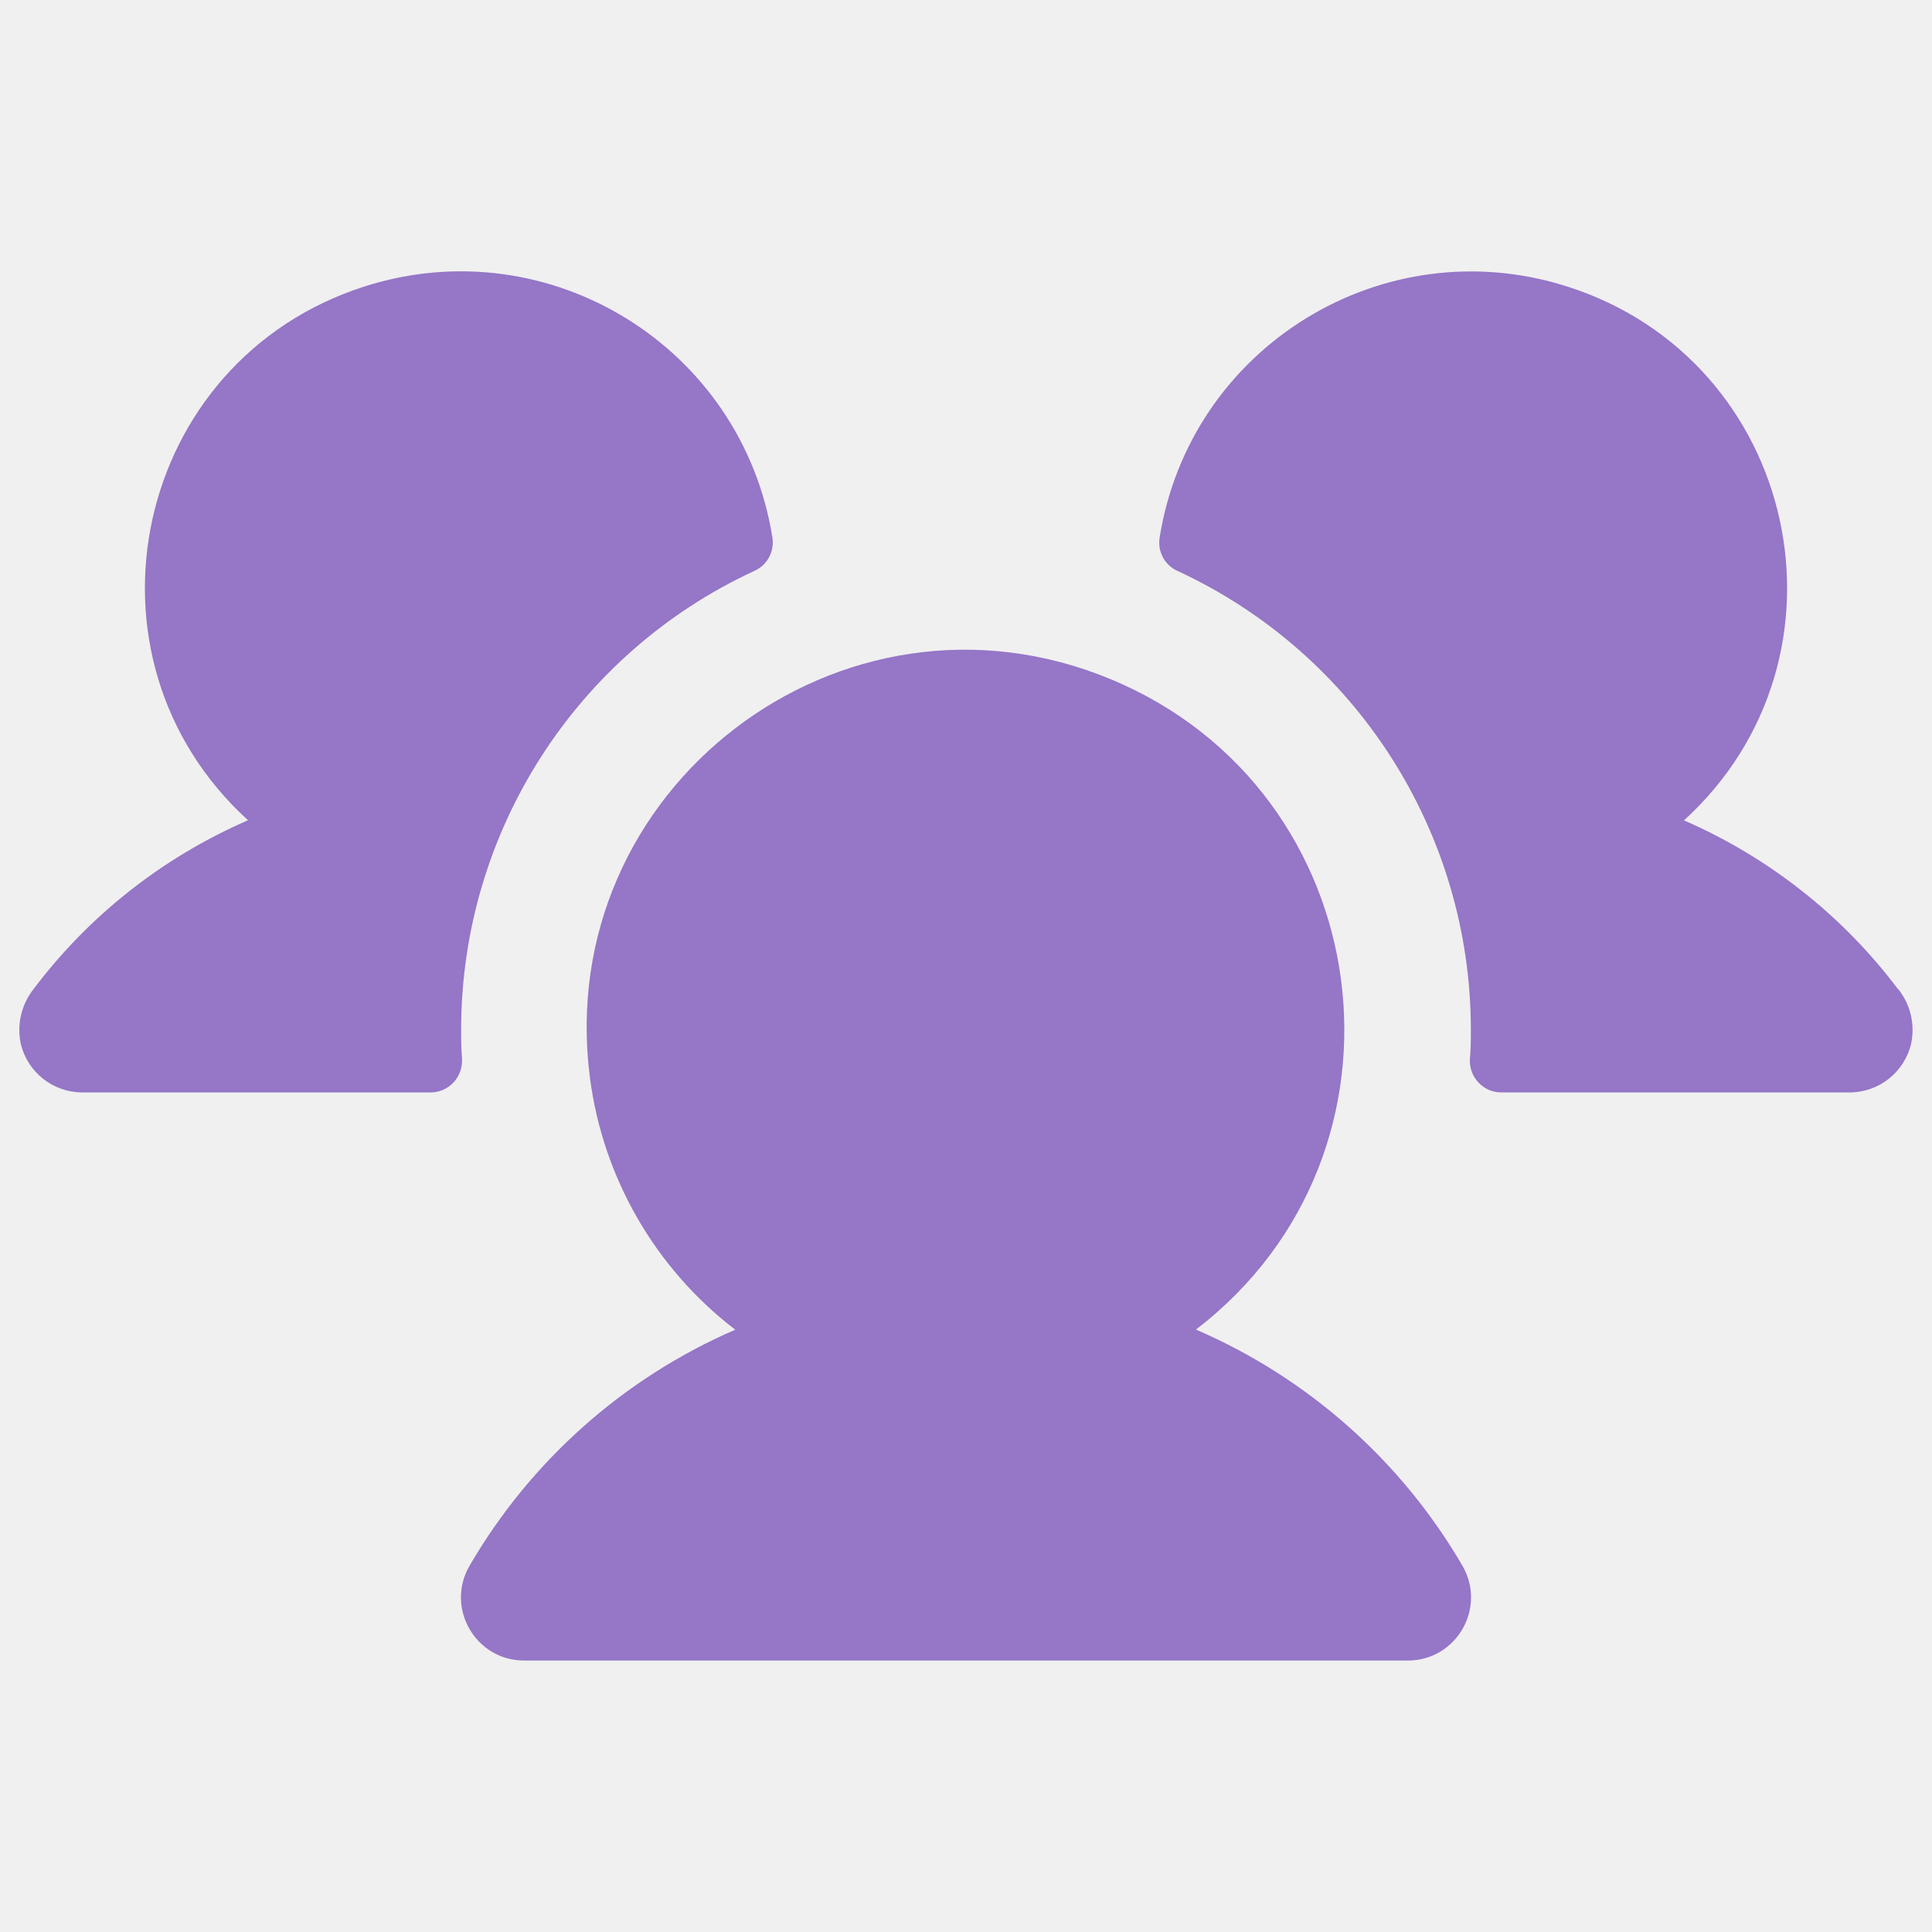
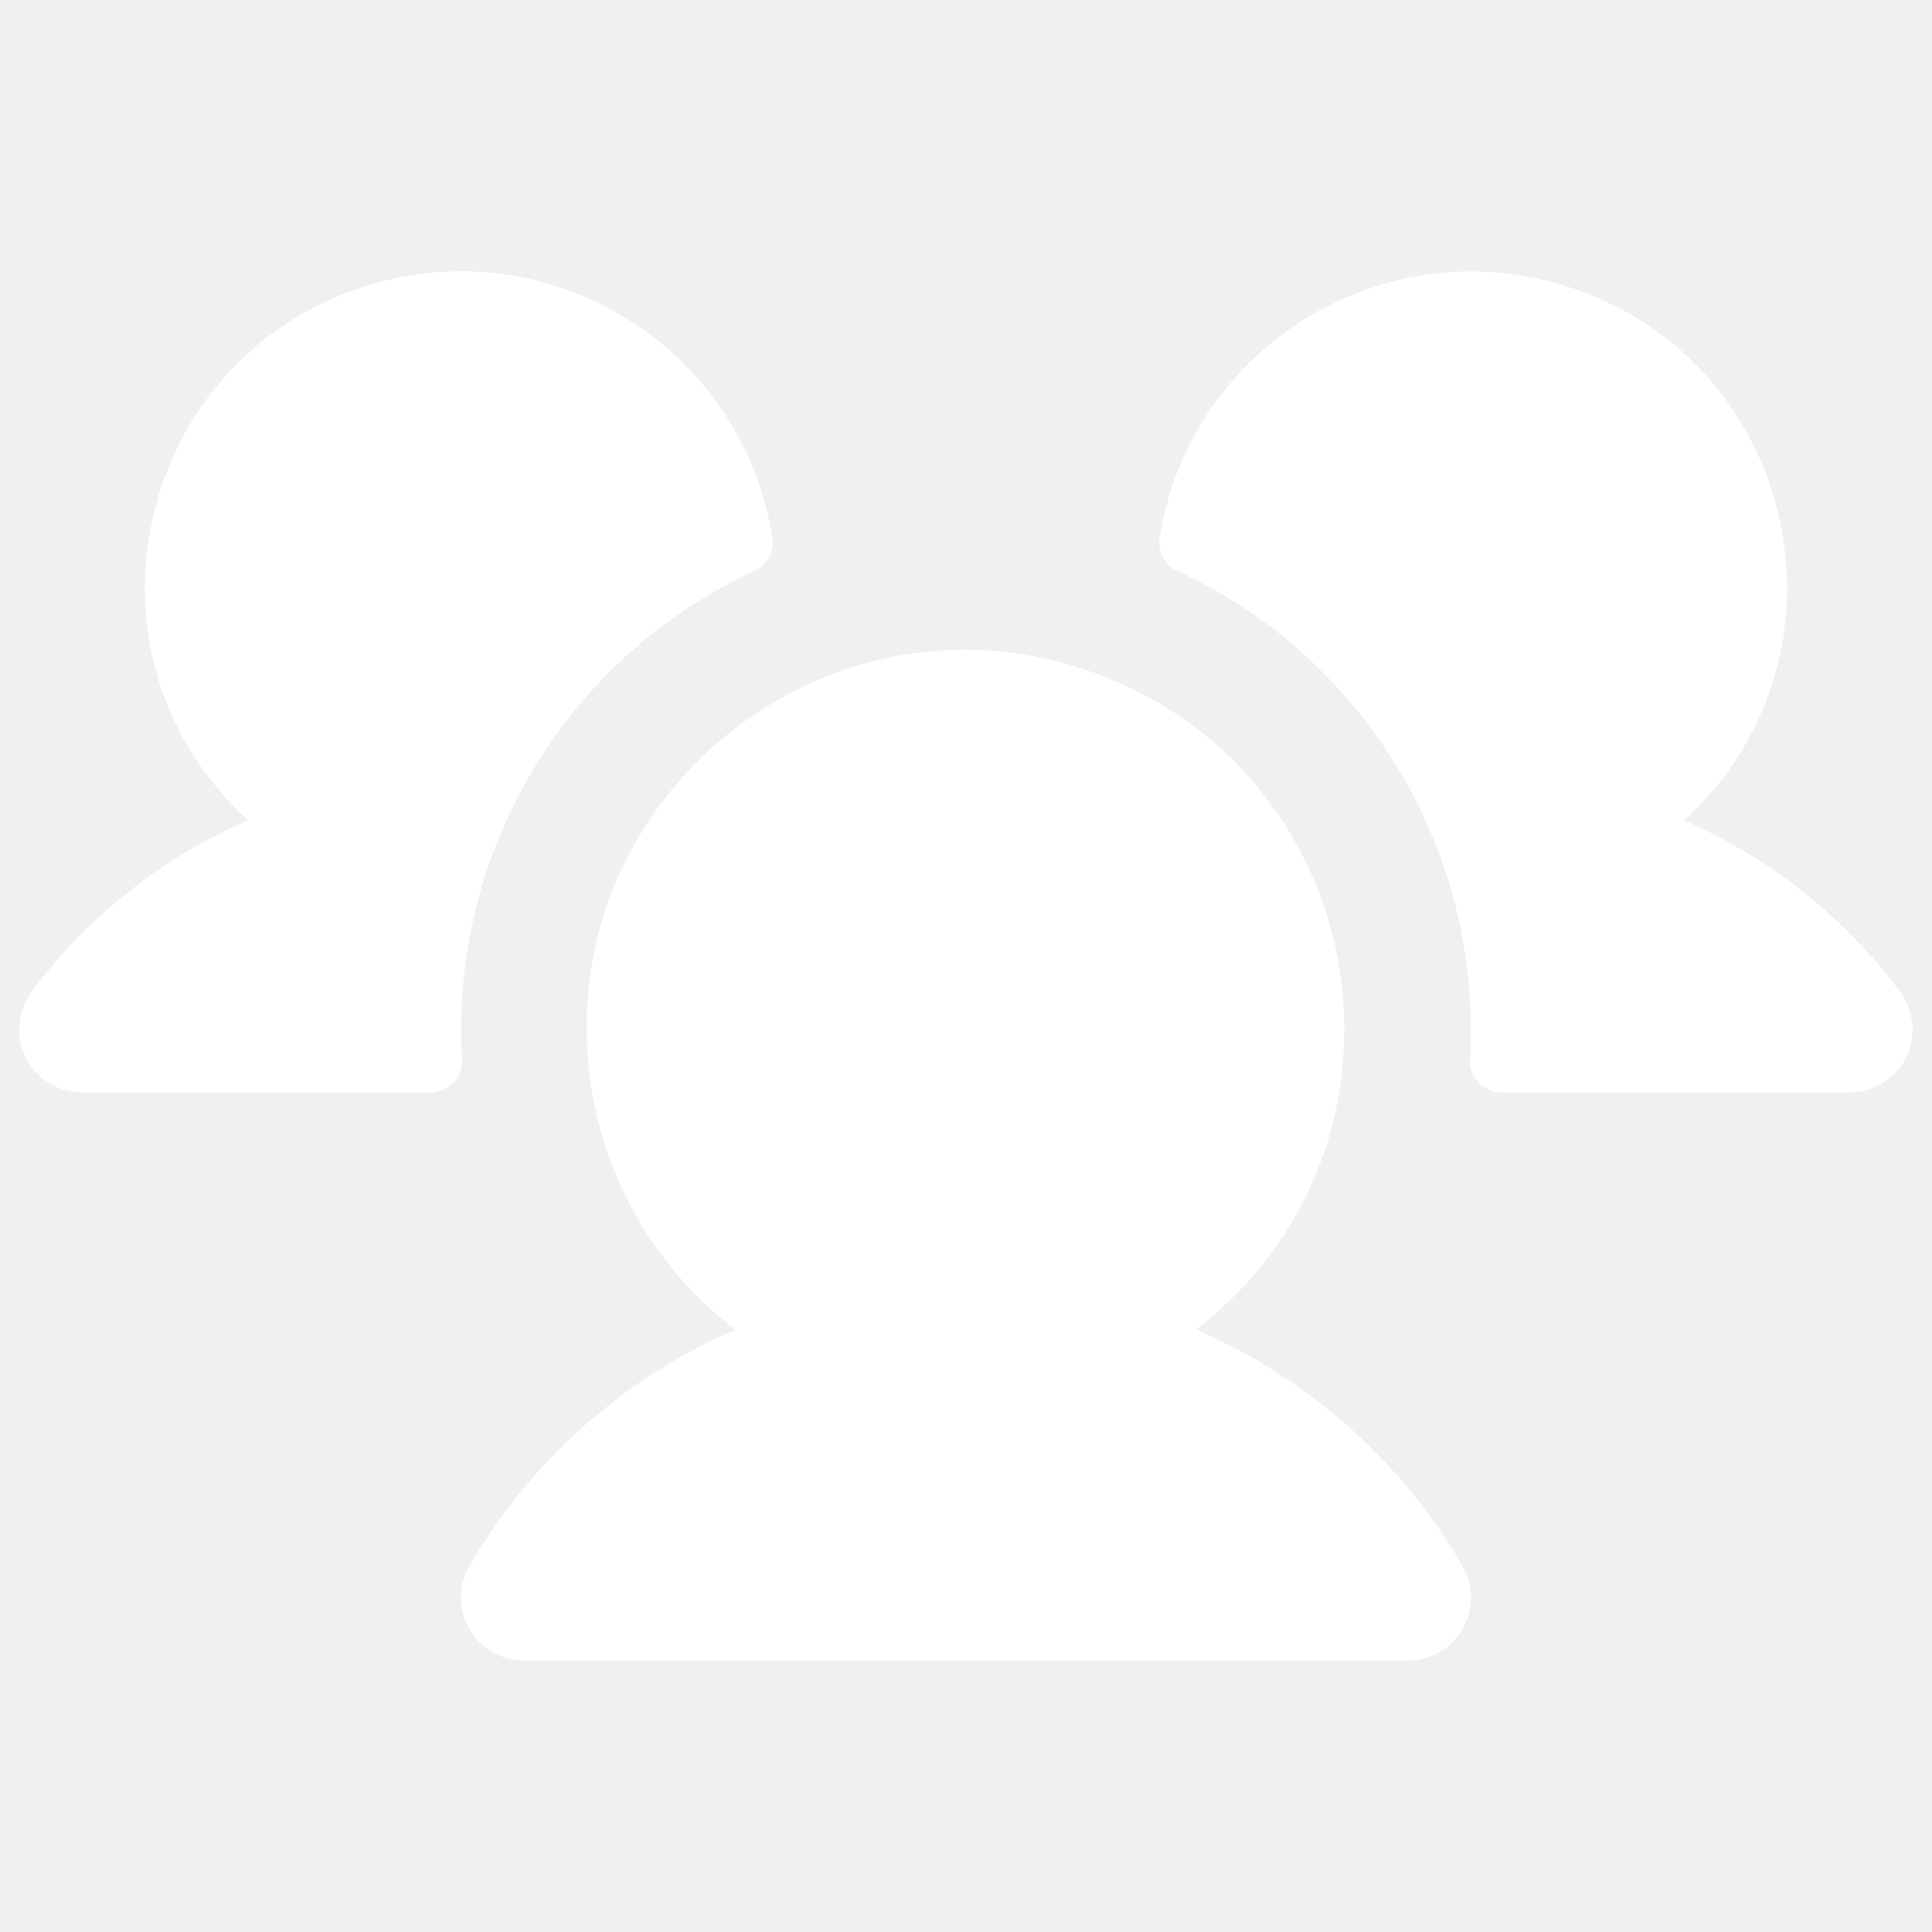
- <svg xmlns="http://www.w3.org/2000/svg" viewBox="0 0 16 16" fill="#9576c7" id="Users-Three-Fill--Streamline-Phosphor-Fill" height="16" width="16">
+ <svg xmlns="http://www.w3.org/2000/svg" viewBox="0 0 16 16" fill="white" id="Users-Three-Fill--Streamline-Phosphor-Fill" height="16" width="16">
  <path d="M3.826 8.773c0.007 0.149 -0.112 0.275 -0.261 0.274H0.682c-0.243 0 -0.454 -0.167 -0.51 -0.403 -0.034 -0.159 0.005 -0.325 0.106 -0.453 0.461 -0.612 1.073 -1.093 1.776 -1.398C0.567 5.438 1.105 2.981 3.023 2.371c1.525 -0.485 3.124 0.502 3.374 2.083 0.017 0.114 -0.043 0.226 -0.148 0.273 -1.48 0.684 -2.429 2.166 -2.43 3.797 0 0.084 0 0.166 0.008 0.248Zm11.892 -0.582c-0.46 -0.611 -1.071 -1.092 -1.772 -1.397 1.487 -1.356 0.949 -3.812 -0.969 -4.422 -1.525 -0.485 -3.124 0.502 -3.374 2.083 -0.017 0.114 0.043 0.226 0.148 0.273 1.48 0.684 2.429 2.166 2.43 3.797 0 0.084 0 0.166 -0.008 0.248 -0.007 0.149 0.112 0.275 0.261 0.274h2.883c0.243 0 0.454 -0.167 0.51 -0.403 0.034 -0.159 -0.005 -0.326 -0.107 -0.453Zm-5.815 2.821c1.917 -1.468 1.526 -4.461 -0.704 -5.387 -2.23 -0.926 -4.626 0.909 -4.313 3.303 0.108 0.827 0.541 1.577 1.203 2.084 -0.924 0.4 -1.695 1.086 -2.201 1.956 -0.201 0.348 0.05 0.784 0.453 0.784l0 0h7.318c0.402 0 0.654 -0.435 0.453 -0.784 -0 -0 -0 -0 -0 -0 -0.507 -0.871 -1.28 -1.556 -2.205 -1.956Z" stroke-width="0.062" />
</svg>
